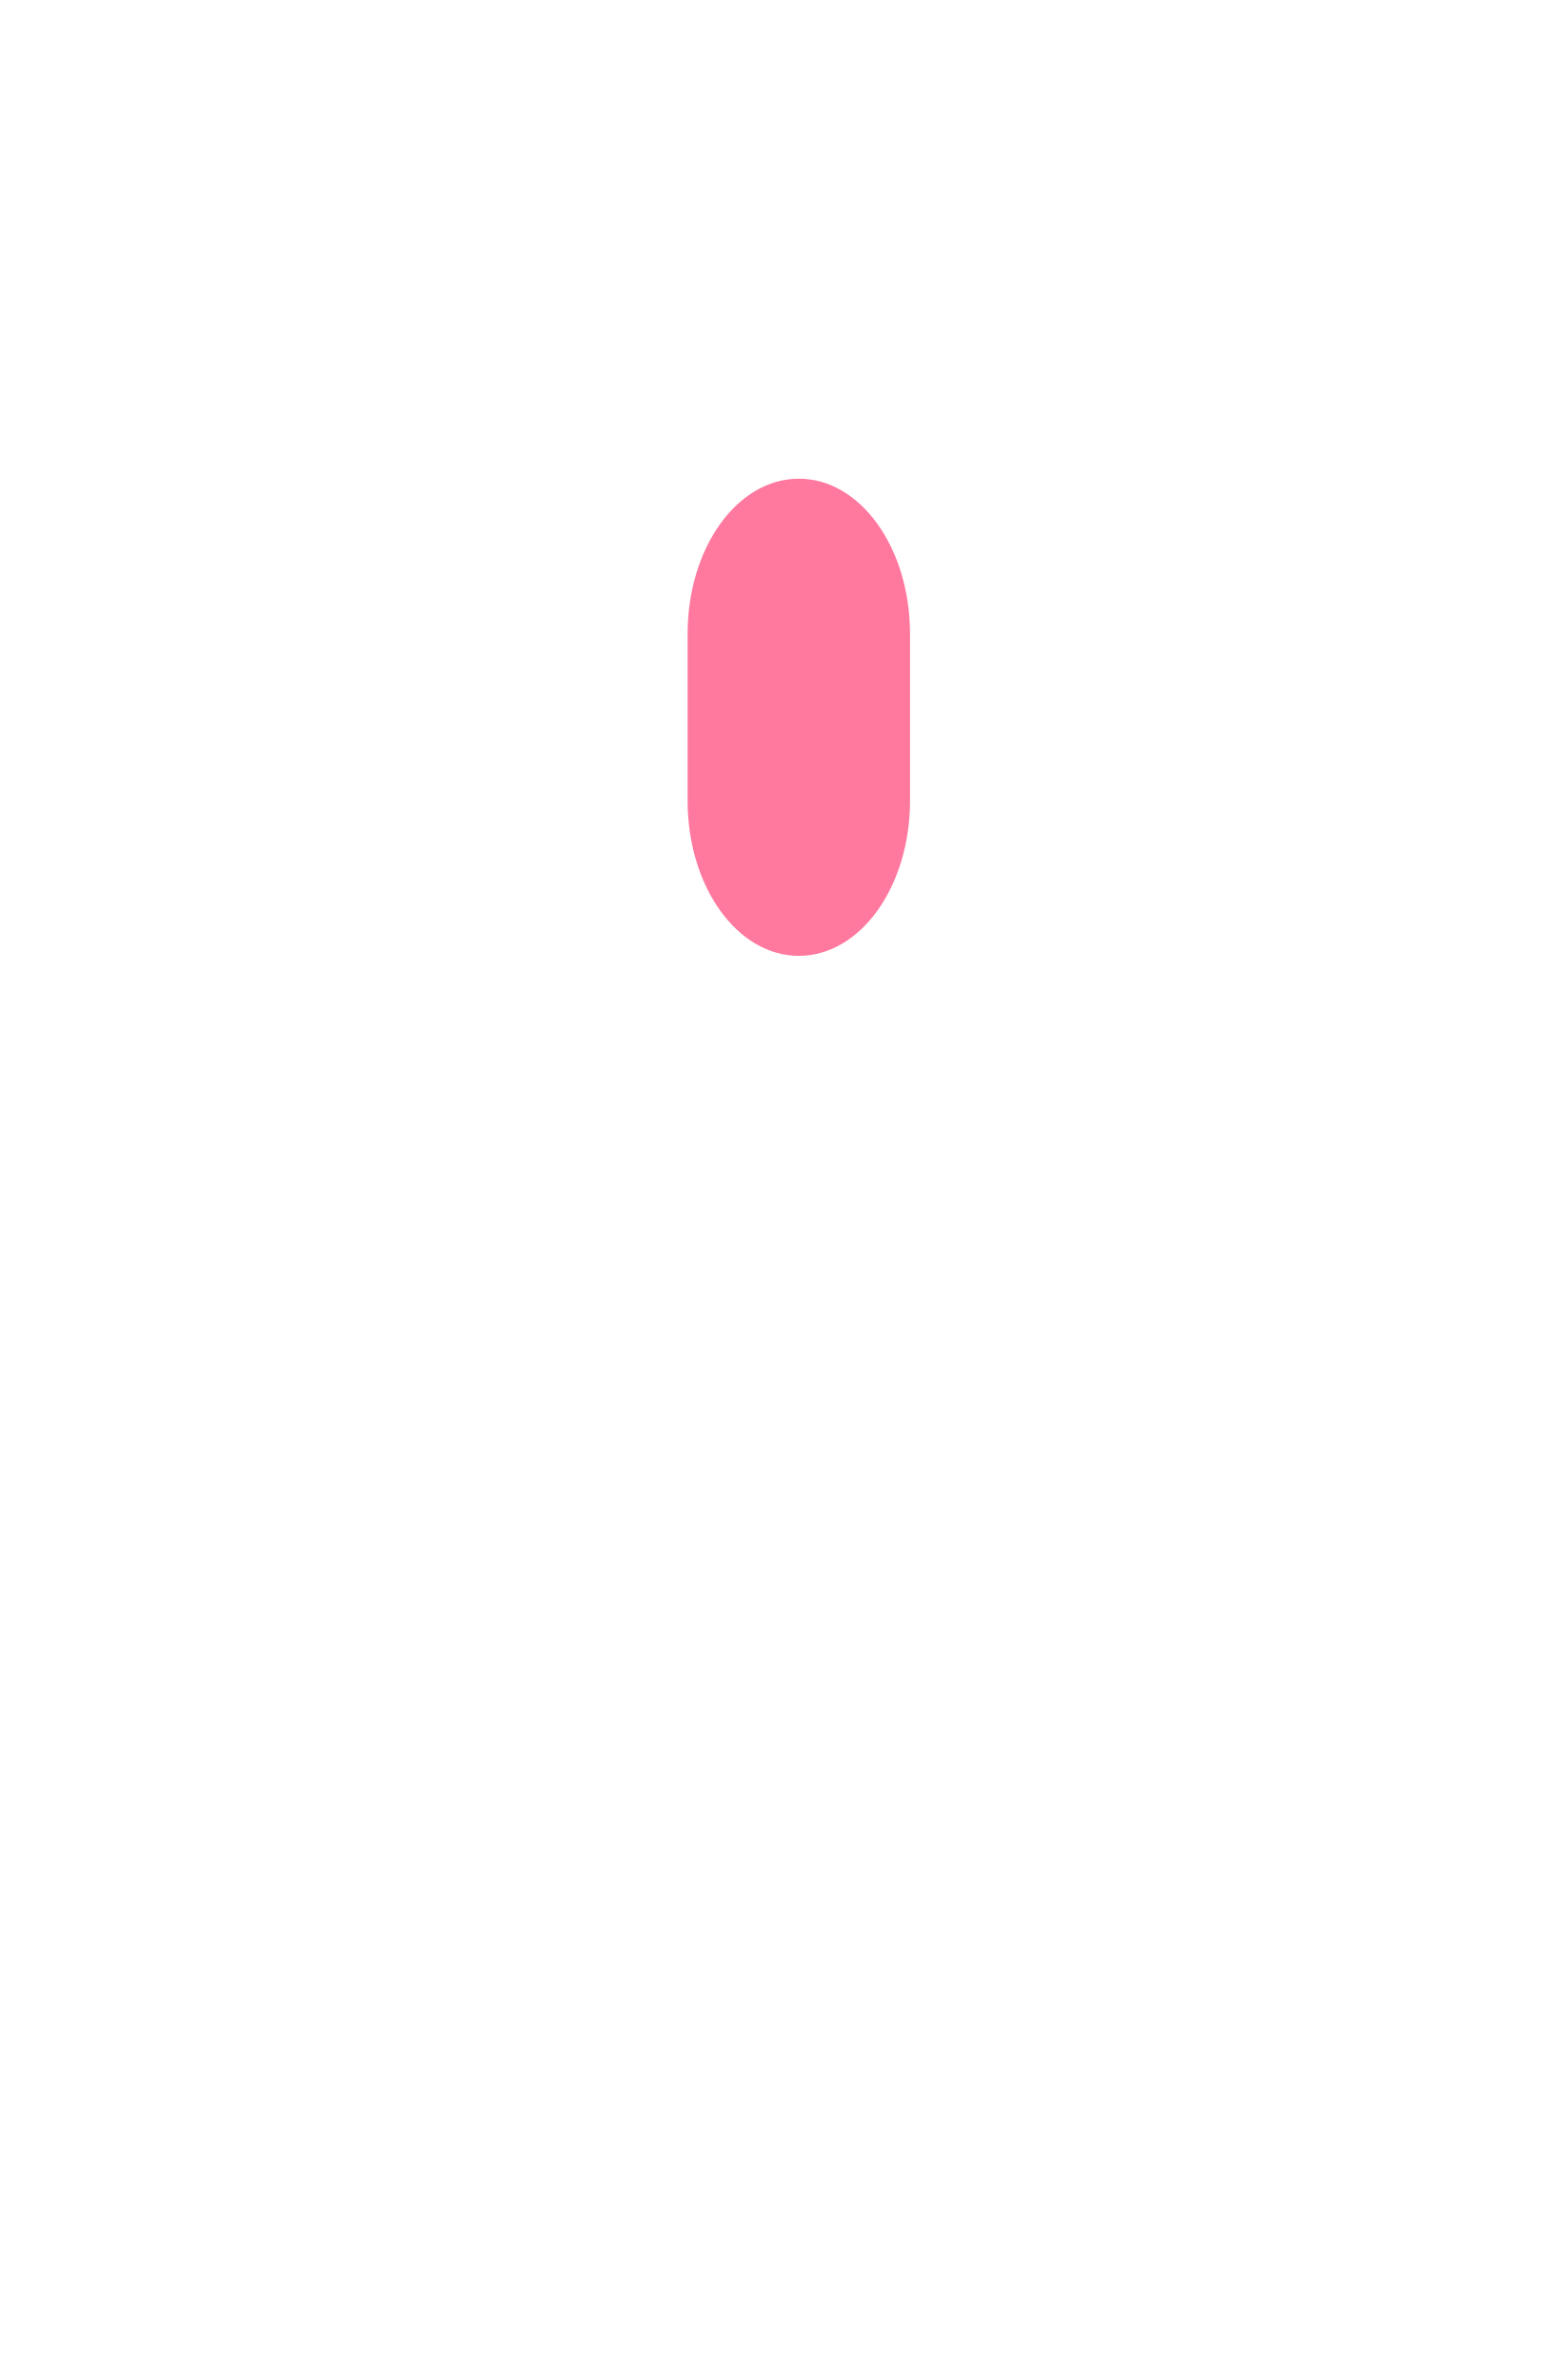
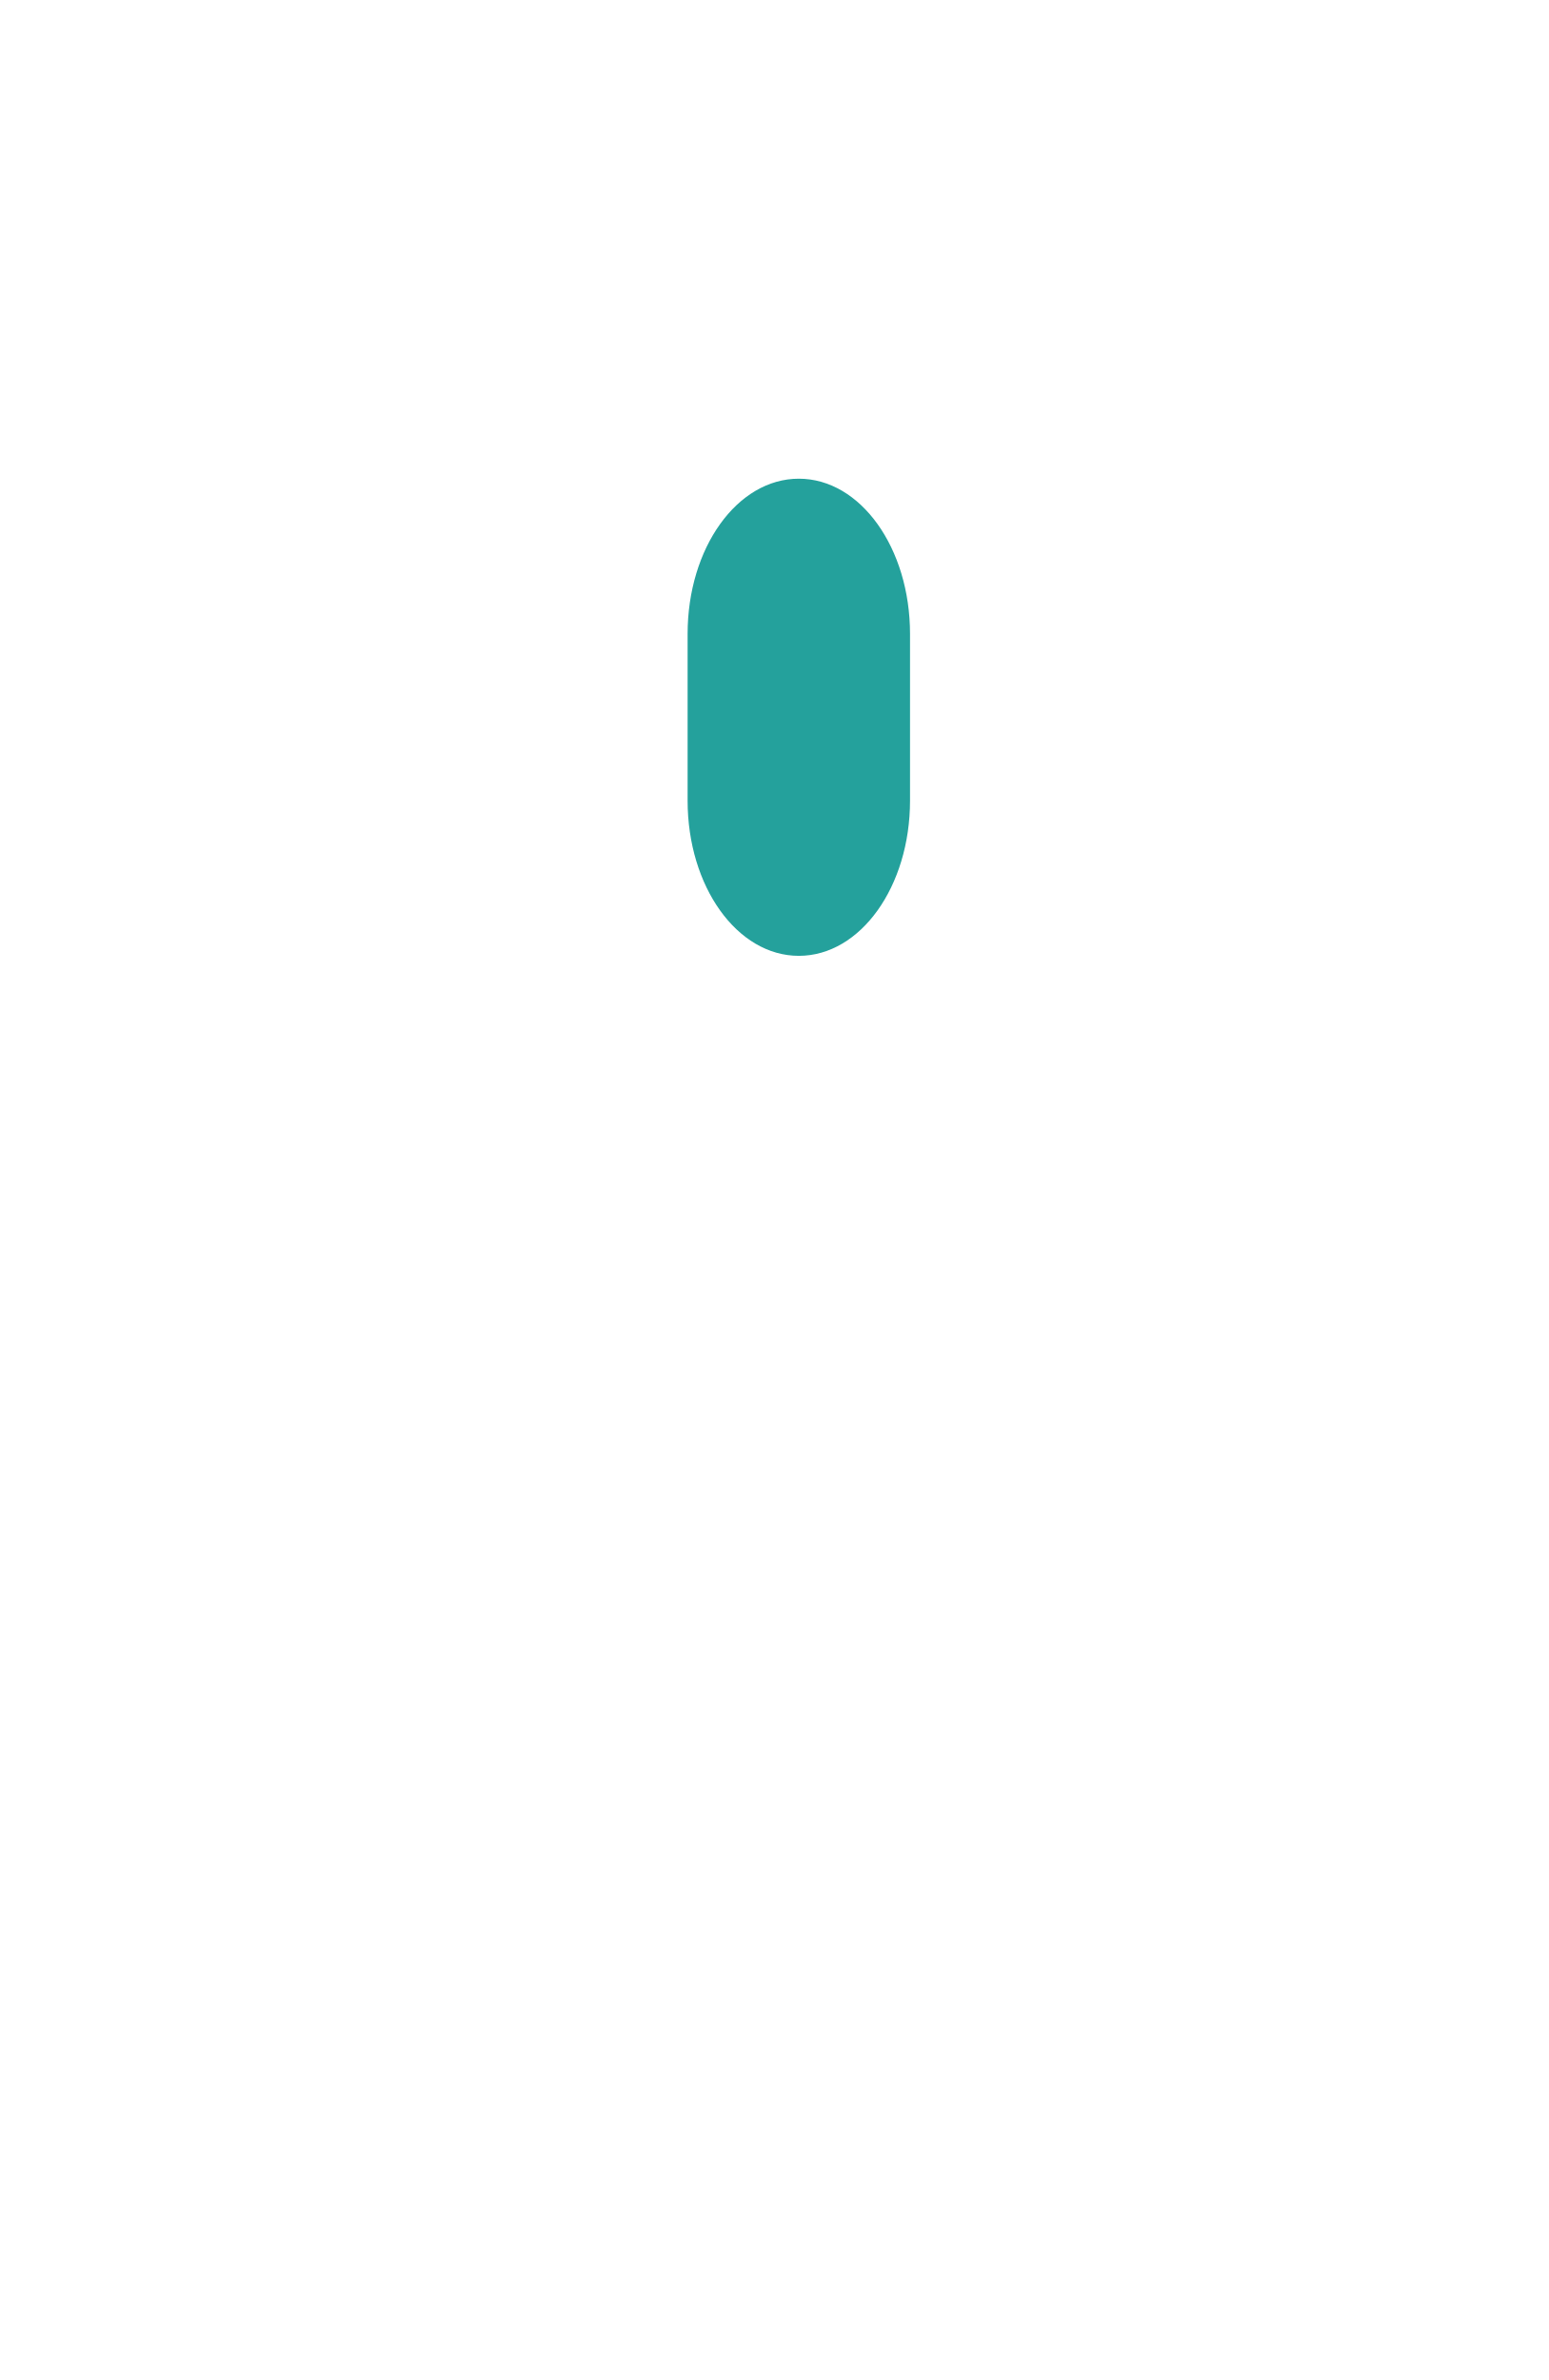
<svg xmlns="http://www.w3.org/2000/svg" width="71.815mm" height="110.37mm" viewBox="0 0 71.815 110.37" version="1.1" id="svg7305">
  <defs id="defs7299" />
  <g id="layer1" transform="translate(0,-186.63)">
-     <path style="fill:#ff789e;fill-opacity:1;stroke-width:0.045" d="m 37.042,208.829 c -2.857,0 -5.157,3.211 -5.157,7.199 v 7.729 c 0,3.988 2.3,7.199 5.157,7.199 2.857,0 5.157,-3.211 5.157,-7.199 v -7.729 c 0,-3.988 -2.3,-7.199 -5.157,-7.199 z" id="path6684-6" />
+     <path style="fill:#24A19C;fill-opacity:1;stroke-width:0.045" d="m 37.042,208.829 c -2.857,0 -5.157,3.211 -5.157,7.199 v 7.729 c 0,3.988 2.3,7.199 5.157,7.199 2.857,0 5.157,-3.211 5.157,-7.199 v -7.729 c 0,-3.988 -2.3,-7.199 -5.157,-7.199 z" id="path6684-6" />
  </g>
</svg>
